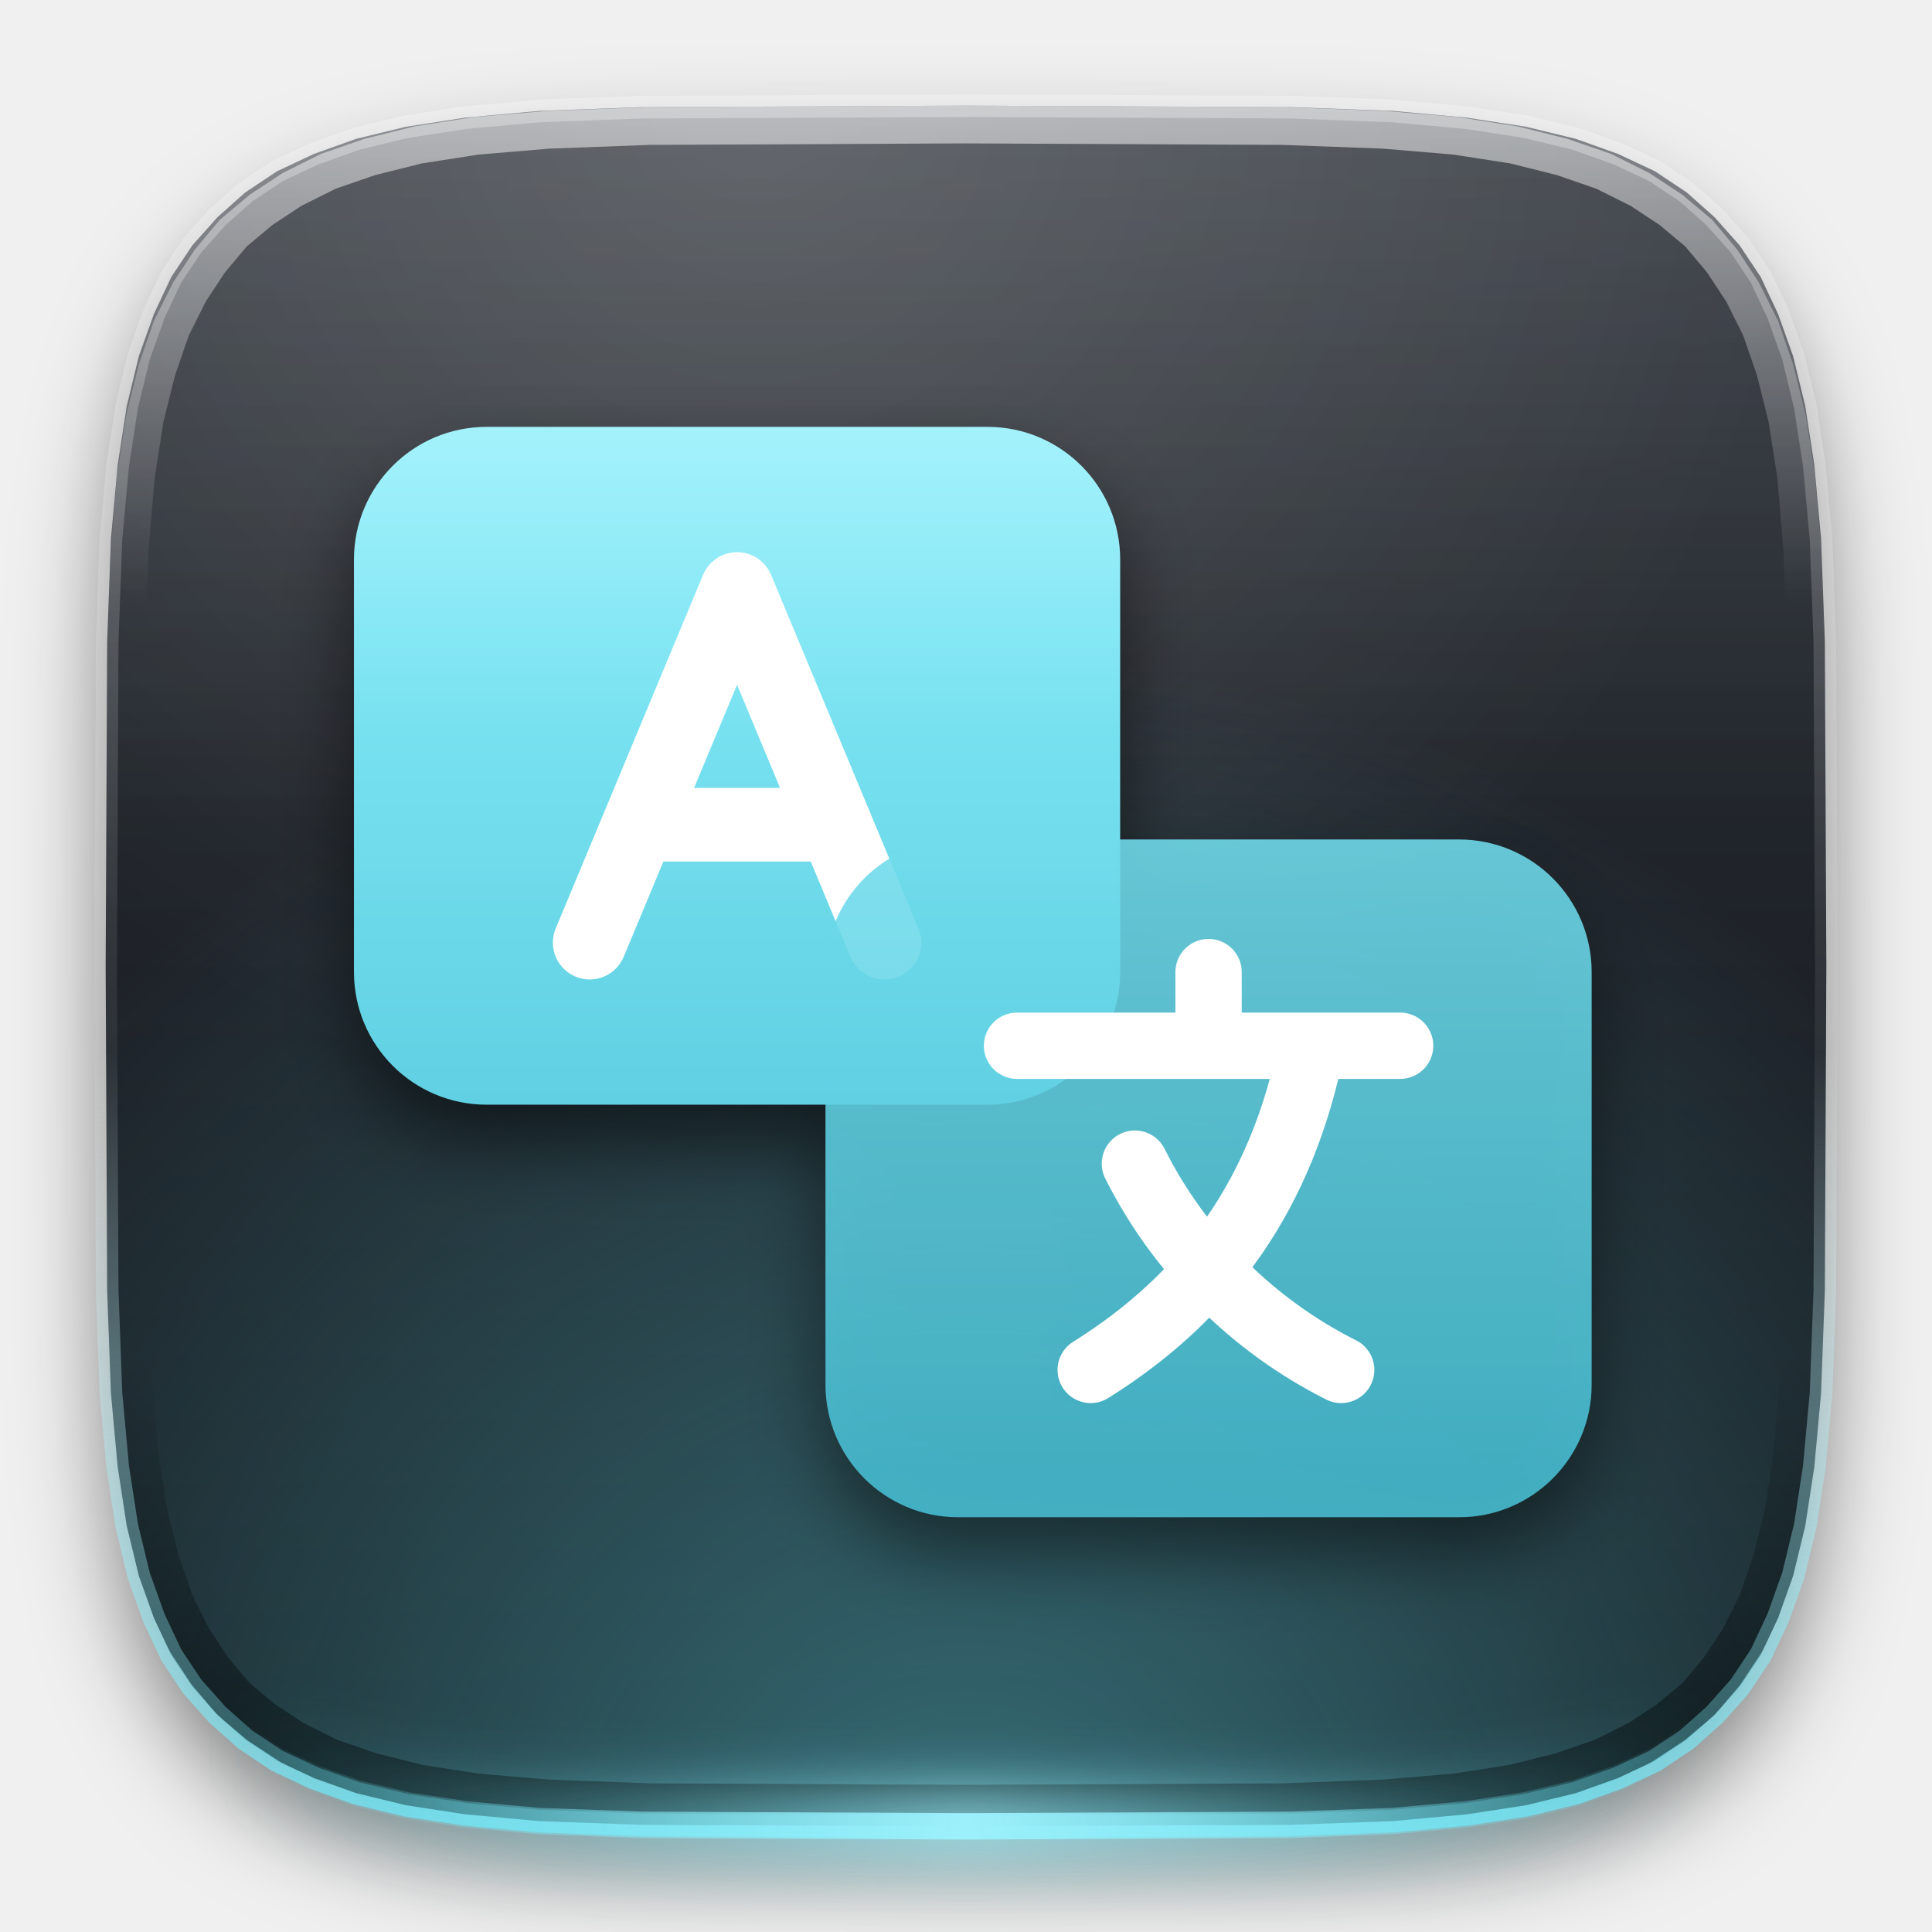
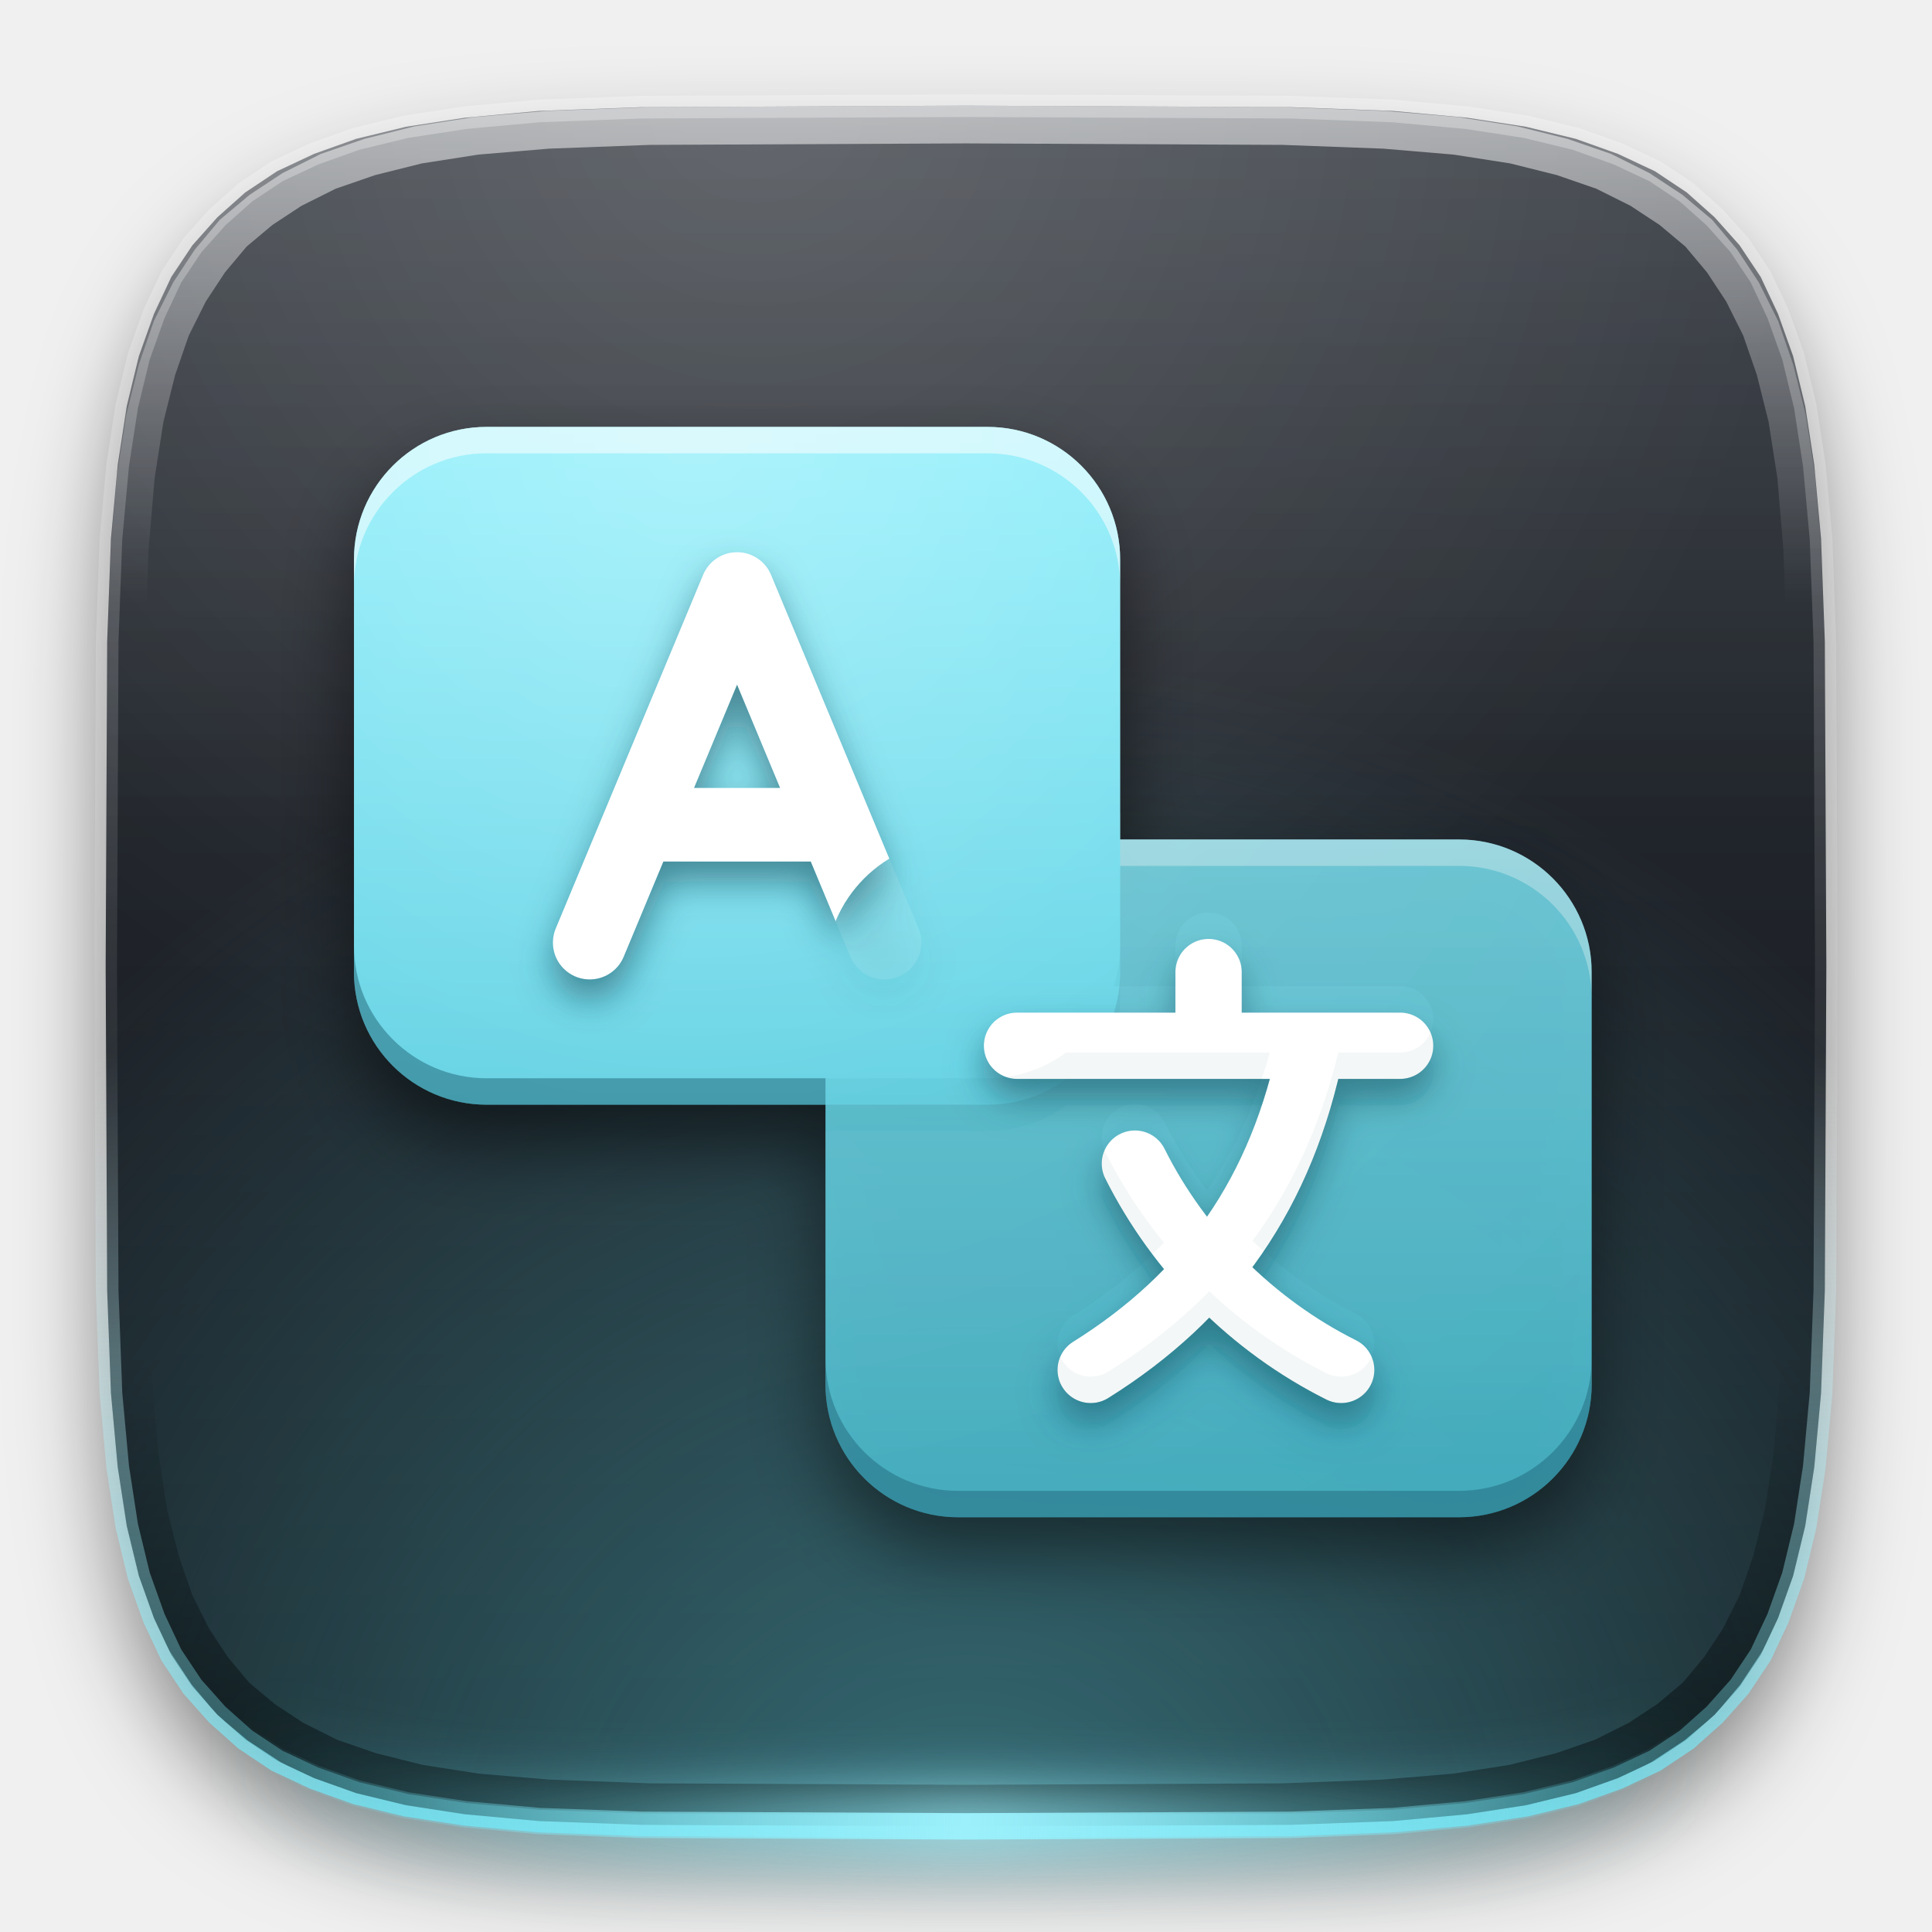
<svg xmlns="http://www.w3.org/2000/svg" viewBox="0 0 256 256" width="256" height="256">
  <defs>
    <linearGradient id="tile" x1="0" y1="0" x2="0" y2="1">
      <stop offset="0" stop-color="#2B3038" />
      <stop offset="1" stop-color="#121519" />
    </linearGradient>
    <radialGradient id="glow" cx=".5" cy="1.04" r=".72">
      <stop offset="0" stop-color="#67E8F9" stop-opacity=".42" />
      <stop offset="1" stop-color="#67E8F9" stop-opacity="0" />
    </radialGradient>
    <linearGradient id="sheen" x1="0" y1="0" x2="0" y2="1">
      <stop offset="0" stop-color="#fff" stop-opacity=".14" />
      <stop offset=".42" stop-color="#fff" stop-opacity="0" />
    </linearGradient>
    <radialGradient id="spec" cx=".38" cy="0" r=".6">
      <stop offset="0" stop-color="#fff" stop-opacity=".16" />
      <stop offset="1" stop-color="#fff" stop-opacity="0" />
    </radialGradient>
    <linearGradient id="rim" x1="0" y1="0" x2="0" y2="1">
      <stop offset="0" stop-color="#fff" stop-opacity=".30" />
      <stop offset=".55" stop-color="#fff" stop-opacity=".06" />
      <stop offset="1" stop-color="#67E8F9" stop-opacity=".75" />
    </linearGradient>
    <linearGradient id="hi" gradientUnits="userSpaceOnUse" x1="0" y1="14" x2="0" y2="80">
      <stop offset="0" stop-color="#fff" stop-opacity=".55" />
      <stop offset="1" stop-color="#fff" stop-opacity="0" />
    </linearGradient>
    <linearGradient id="lo" gradientUnits="userSpaceOnUse" x1="0" y1="180" x2="0" y2="242">
      <stop offset="0" stop-color="#000" stop-opacity="0" />
      <stop offset="1" stop-color="#000" stop-opacity=".55" />
    </linearGradient>
    <filter id="drop" x="-20%" y="-20%" width="140%" height="150%">
      <feGaussianBlur stdDeviation="6" />
      <feOffset dy="6" />
    </filter>
    <clipPath id="inside">
      <path d="M242.0 128.0 L241.8 171.0 L241.3 184.6 L240.4 194.4 L239.2 202.2 L237.6 208.8 L235.6 214.4 L233.3 219.3 L230.5 223.5 L227.2 227.2 L223.5 230.5 L219.3 233.3 L214.4 235.6 L208.8 237.6 L202.2 239.2 L194.4 240.4 L184.6 241.3 L171.0 241.8 L128.0 242.0 L85.0 241.8 L71.4 241.3 L61.6 240.4 L53.8 239.2 L47.2 237.6 L41.6 235.6 L36.7 233.3 L32.5 230.5 L28.8 227.2 L25.5 223.5 L22.7 219.3 L20.4 214.4 L18.4 208.8 L16.8 202.2 L15.6 194.4 L14.7 184.6 L14.2 171.0 L14.0 128.0 L14.2 85.0 L14.7 71.4 L15.6 61.6 L16.8 53.8 L18.4 47.2 L20.4 41.6 L22.7 36.7 L25.5 32.5 L28.8 28.8 L32.5 25.5 L36.7 22.7 L41.6 20.4 L47.2 18.4 L53.8 16.8 L61.6 15.6 L71.4 14.7 L85.0 14.2 L128.0 14.0 L171.0 14.2 L184.6 14.7 L194.4 15.6 L202.2 16.8 L208.8 18.4 L214.4 20.4 L219.3 22.7 L223.5 25.5 L227.2 28.8 L230.5 32.5 L233.3 36.7 L235.6 41.6 L237.6 47.2 L239.2 53.8 L240.4 61.6 L241.3 71.4 L241.8 85.0Z" />
    </clipPath>
    <linearGradient id="ink" x1="0" y1="0" x2="0" y2="1">
      <stop offset="0" stop-color="#A7F2FC" />
      <stop offset="1" stop-color="#67E8F9" />
    </linearGradient>
    <filter id="halo" x="-30%" y="-30%" width="160%" height="160%">
      <feGaussianBlur stdDeviation="9" />
    </filter>
    <filter id="soft" x="-40%" y="-40%" width="180%" height="180%">
      <feGaussianBlur stdDeviation="4" />
    </filter>
    <mask id="shape" maskUnits="userSpaceOnUse" x="0" y="0" width="256" height="256">
      <g transform="translate(3.95 1.90) scale(0.9762)">
        <rect fill="#fff" x="44" y="56" width="104" height="92" rx="18" />
        <path fill="none" stroke="#000" stroke-width="10" stroke-linecap="round" stroke-linejoin="round" d="M76 126l20-48 20 48M83 110h26" />
        <rect fill="#fff" opacity=".88" x="108" y="112" width="104" height="92" rx="18" />
        <path fill="none" stroke="#000" stroke-width="9" stroke-linecap="round" stroke-linejoin="round" d="M134 140h52M160 130v10M144 184c16-10 26-24 30-44M178 184c-12-6-22-16-28-28" />
      </g>
    </mask>
    <linearGradient id="gloss" gradientUnits="userSpaceOnUse" x1="0" y1="56" x2="0" y2="200">
      <stop offset="0" stop-color="#fff" stop-opacity=".62" />
      <stop offset=".42" stop-color="#fff" stop-opacity=".08" />
      <stop offset=".43" stop-color="#fff" stop-opacity="0" />
      <stop offset="1" stop-color="#fff" stop-opacity="0" />
    </linearGradient>
    <linearGradient id="foot" gradientUnits="userSpaceOnUse" x1="0" y1="120" x2="0" y2="206">
      <stop offset="0" stop-color="#000" stop-opacity="0" />
      <stop offset="1" stop-color="#000" stop-opacity=".28" />
    </linearGradient>
    <linearGradient id="ring" gradientUnits="userSpaceOnUse" x1="14" y1="0" x2="242" y2="0">
      <stop offset=".08" stop-color="#67E8F9" stop-opacity="0" />
      <stop offset=".5" stop-color="#9CF0FB" />
      <stop offset=".92" stop-color="#67E8F9" stop-opacity="0" />
    </linearGradient>
    <clipPath id="low">
      <rect x="0" y="196" width="256" height="60" />
    </clipPath>
  </defs>
  <path d="M242.0 128.0 L241.8 171.0 L241.3 184.6 L240.4 194.4 L239.2 202.2 L237.6 208.8 L235.6 214.4 L233.3 219.3 L230.5 223.5 L227.2 227.2 L223.5 230.5 L219.3 233.3 L214.4 235.6 L208.8 237.6 L202.2 239.2 L194.4 240.4 L184.6 241.3 L171.0 241.8 L128.0 242.0 L85.0 241.8 L71.4 241.3 L61.6 240.4 L53.8 239.2 L47.2 237.6 L41.6 235.6 L36.7 233.3 L32.5 230.5 L28.8 227.2 L25.5 223.5 L22.7 219.3 L20.4 214.4 L18.4 208.8 L16.8 202.2 L15.6 194.4 L14.7 184.6 L14.2 171.0 L14.0 128.0 L14.2 85.0 L14.7 71.4 L15.6 61.6 L16.8 53.8 L18.4 47.2 L20.4 41.6 L22.7 36.7 L25.5 32.5 L28.8 28.8 L32.5 25.5 L36.7 22.7 L41.6 20.4 L47.2 18.4 L53.8 16.8 L61.6 15.6 L71.4 14.7 L85.0 14.2 L128.0 14.0 L171.0 14.2 L184.6 14.7 L194.4 15.6 L202.2 16.8 L208.8 18.4 L214.4 20.4 L219.3 22.7 L223.5 25.5 L227.2 28.8 L230.5 32.5 L233.3 36.7 L235.6 41.6 L237.6 47.2 L239.2 53.8 L240.4 61.6 L241.3 71.4 L241.8 85.0Z" fill="#000" opacity=".5" filter="url(#drop)" />
  <path d="M242.0 128.0 L241.8 171.0 L241.3 184.6 L240.4 194.4 L239.2 202.2 L237.6 208.8 L235.6 214.4 L233.3 219.3 L230.5 223.5 L227.2 227.2 L223.5 230.5 L219.3 233.3 L214.4 235.6 L208.8 237.6 L202.2 239.2 L194.4 240.4 L184.6 241.3 L171.0 241.8 L128.0 242.0 L85.0 241.8 L71.4 241.3 L61.6 240.4 L53.8 239.2 L47.2 237.6 L41.6 235.6 L36.7 233.3 L32.5 230.5 L28.8 227.2 L25.5 223.5 L22.7 219.3 L20.4 214.4 L18.4 208.8 L16.8 202.2 L15.6 194.4 L14.7 184.6 L14.2 171.0 L14.0 128.0 L14.2 85.0 L14.7 71.4 L15.6 61.6 L16.8 53.8 L18.4 47.2 L20.4 41.6 L22.7 36.7 L25.5 32.5 L28.8 28.8 L32.5 25.5 L36.7 22.7 L41.6 20.4 L47.2 18.4 L53.8 16.8 L61.6 15.6 L71.4 14.7 L85.0 14.2 L128.0 14.0 L171.0 14.2 L184.6 14.7 L194.4 15.6 L202.2 16.8 L208.8 18.4 L214.4 20.4 L219.3 22.7 L223.5 25.5 L227.2 28.8 L230.5 32.5 L233.3 36.7 L235.6 41.6 L237.6 47.2 L239.2 53.8 L240.4 61.6 L241.3 71.4 L241.8 85.0Z" fill="url(#tile)" />
  <path d="M242.0 128.0 L241.8 171.0 L241.3 184.6 L240.4 194.4 L239.2 202.2 L237.6 208.8 L235.6 214.4 L233.3 219.3 L230.5 223.5 L227.2 227.2 L223.5 230.5 L219.3 233.3 L214.4 235.6 L208.8 237.6 L202.2 239.2 L194.4 240.4 L184.6 241.3 L171.0 241.8 L128.0 242.0 L85.0 241.8 L71.4 241.3 L61.6 240.4 L53.8 239.2 L47.2 237.6 L41.6 235.6 L36.7 233.3 L32.5 230.5 L28.8 227.2 L25.5 223.5 L22.7 219.3 L20.4 214.4 L18.4 208.8 L16.8 202.2 L15.6 194.4 L14.7 184.6 L14.2 171.0 L14.0 128.0 L14.2 85.0 L14.7 71.4 L15.6 61.6 L16.8 53.8 L18.4 47.2 L20.4 41.6 L22.7 36.7 L25.5 32.5 L28.8 28.8 L32.5 25.5 L36.7 22.7 L41.6 20.4 L47.2 18.4 L53.8 16.8 L61.6 15.6 L71.4 14.7 L85.0 14.2 L128.0 14.0 L171.0 14.2 L184.6 14.7 L194.4 15.6 L202.2 16.8 L208.8 18.4 L214.4 20.4 L219.3 22.7 L223.5 25.5 L227.2 28.8 L230.5 32.5 L233.3 36.7 L235.6 41.6 L237.6 47.2 L239.2 53.8 L240.4 61.6 L241.3 71.4 L241.8 85.0Z" fill="url(#spec)" />
  <path d="M242.0 128.0 L241.8 171.0 L241.3 184.6 L240.4 194.4 L239.2 202.2 L237.6 208.8 L235.6 214.4 L233.3 219.3 L230.5 223.5 L227.2 227.2 L223.5 230.5 L219.3 233.3 L214.4 235.6 L208.8 237.6 L202.2 239.2 L194.4 240.4 L184.6 241.3 L171.0 241.8 L128.0 242.0 L85.0 241.8 L71.4 241.3 L61.6 240.4 L53.8 239.2 L47.2 237.6 L41.6 235.6 L36.7 233.3 L32.5 230.5 L28.8 227.2 L25.5 223.5 L22.7 219.3 L20.4 214.4 L18.4 208.8 L16.8 202.2 L15.6 194.4 L14.7 184.6 L14.2 171.0 L14.0 128.0 L14.2 85.0 L14.7 71.4 L15.6 61.6 L16.8 53.8 L18.4 47.2 L20.4 41.6 L22.7 36.7 L25.5 32.5 L28.8 28.8 L32.5 25.5 L36.7 22.7 L41.6 20.4 L47.2 18.4 L53.8 16.8 L61.6 15.6 L71.4 14.7 L85.0 14.2 L128.0 14.0 L171.0 14.2 L184.6 14.7 L194.4 15.6 L202.2 16.8 L208.8 18.4 L214.4 20.4 L219.3 22.7 L223.5 25.5 L227.2 28.8 L230.5 32.5 L233.3 36.7 L235.6 41.6 L237.6 47.2 L239.2 53.8 L240.4 61.6 L241.3 71.4 L241.8 85.0Z" fill="url(#glow)" />
  <path d="M242.0 128.0 L241.8 171.0 L241.3 184.6 L240.4 194.4 L239.2 202.2 L237.6 208.8 L235.6 214.4 L233.3 219.3 L230.5 223.5 L227.2 227.2 L223.5 230.5 L219.3 233.3 L214.4 235.6 L208.8 237.6 L202.2 239.2 L194.4 240.4 L184.6 241.3 L171.0 241.8 L128.0 242.0 L85.0 241.8 L71.4 241.3 L61.6 240.4 L53.8 239.2 L47.2 237.6 L41.6 235.6 L36.7 233.3 L32.5 230.5 L28.8 227.2 L25.5 223.5 L22.7 219.3 L20.4 214.4 L18.4 208.8 L16.8 202.2 L15.6 194.4 L14.7 184.6 L14.2 171.0 L14.0 128.0 L14.2 85.0 L14.7 71.4 L15.6 61.6 L16.8 53.8 L18.4 47.2 L20.4 41.6 L22.7 36.7 L25.5 32.5 L28.8 28.8 L32.5 25.5 L36.7 22.7 L41.6 20.4 L47.2 18.4 L53.8 16.8 L61.6 15.6 L71.4 14.7 L85.0 14.2 L128.0 14.0 L171.0 14.2 L184.6 14.7 L194.4 15.6 L202.2 16.8 L208.8 18.4 L214.4 20.4 L219.3 22.7 L223.5 25.5 L227.2 28.8 L230.5 32.5 L233.3 36.7 L235.6 41.6 L237.6 47.2 L239.2 53.8 L240.4 61.6 L241.3 71.4 L241.8 85.0Z" fill="url(#sheen)" />
  <g>
    <defs>
      <linearGradient id="solid" gradientUnits="userSpaceOnUse" x1="0" y1="60" x2="0" y2="200">
        <stop offset="0" stop-color="#88EDFA" />
        <stop offset="1" stop-color="#48BFD4" />
      </linearGradient>
      <linearGradient id="paper" gradientUnits="userSpaceOnUse" x1="0" y1="60" x2="0" y2="200">
        <stop offset="0" stop-color="#FFFFFF" />
        <stop offset="1" stop-color="#DADDE3" />
      </linearGradient>
      <filter id="under" x="-30%" y="-30%" width="160%" height="170%">
        <feGaussianBlur stdDeviation="5" />
        <feOffset dy="5" />
      </filter>
-       <linearGradient id="edge" gradientUnits="userSpaceOnUse" x1="0" y1="56" x2="0" y2="96">
-         <stop offset="0" stop-color="#fff" stop-opacity=".45" />
+       <filter id="lift" x="-20%" y="-20%" width="140%" height="140%">
+         <feGaussianBlur stdDeviation="2.4" />
+         <feOffset dy="2.6" />
+       </filter>
+       <radialGradient id="light" gradientUnits="userSpaceOnUse" cx="92" cy="58" r="170">
+         <stop offset="0" stop-color="#fff" stop-opacity=".30" />
+         <stop offset=".55" stop-color="#fff" stop-opacity=".05" />
        <stop offset="1" stop-color="#fff" stop-opacity="0" />
+       </radialGradient>
+       <linearGradient id="toplit" gradientUnits="userSpaceOnUse" x1="0" y1="40" x2="0" y2="216">
+         <stop offset="0" stop-color="#fff" stop-opacity=".85" />
+         <stop offset="1" stop-color="#fff" stop-opacity=".25" />
      </linearGradient>
+       <mask id="every" maskUnits="userSpaceOnUse" x="0" y="0" width="256" height="256">
+         <g transform="translate(3.95 1.90) scale(0.9762)">
+           <rect fill="#fff" x="44" y="56" width="104" height="92" rx="18" />
+           <path fill="none" stroke="#fff" stroke-width="10" stroke-linecap="round" stroke-linejoin="round" d="M76 126l20-48 20 48M83 110h26" />
+           <rect fill="#fff" opacity=".88" x="108" y="112" width="104" height="92" rx="18" />
+           <path fill="none" stroke="#fff" stroke-width="9" stroke-linecap="round" stroke-linejoin="round" d="M134 140h52M160 130v10M144 184c16-10 26-24 30-44M178 184c-12-6-22-16-28-28" />
+         </g>
+       </mask>
+       <mask id="body" maskUnits="userSpaceOnUse" x="0" y="0" width="256" height="256">
+         <g transform="translate(3.95 1.90) scale(0.9762)">
+           <rect fill="#fff" x="44" y="56" width="104" height="92" rx="18" />
+           <path fill="none" stroke="#000" stroke-width="10" stroke-linecap="round" stroke-linejoin="round" d="M76 126l20-48 20 48M83 110h26" />
+           <rect fill="#fff" opacity=".88" x="108" y="112" width="104" height="92" rx="18" />
+           <path fill="none" stroke="#000" stroke-width="9" stroke-linecap="round" stroke-linejoin="round" d="M134 140h52M160 130v10M144 184c16-10 26-24 30-44M178 184c-12-6-22-16-28-28" />
+         </g>
+       </mask>
+       <mask id="detail" maskUnits="userSpaceOnUse" x="0" y="0" width="256" height="256">
+         <g transform="translate(3.95 1.90) scale(0.9762)">
+           <rect fill="#000" x="44" y="56" width="104" height="92" rx="18" />
+           <path fill="none" stroke="#fff" stroke-width="10" stroke-linecap="round" stroke-linejoin="round" d="M76 126l20-48 20 48M83 110h26" />
+           <rect fill="#000" opacity=".88" x="108" y="112" width="104" height="92" rx="18" />
+           <path fill="none" stroke="#fff" stroke-width="9" stroke-linecap="round" stroke-linejoin="round" d="M134 140h52M160 130v10M144 184c16-10 26-24 30-44M178 184c-12-6-22-16-28-28" />
+         </g>
+       </mask>
+       <mask id="top" maskUnits="userSpaceOnUse" x="0" y="0" width="256" height="256">
+         <g transform="translate(3.95 1.90) scale(0.9762)">
+           <rect fill="#fff" x="44" y="56" width="104" height="92" rx="18" />
+           <path fill="none" stroke="#fff" stroke-width="10" stroke-linecap="round" stroke-linejoin="round" d="M76 126l20-48 20 48M83 110h26" />
+           <rect fill="#fff" opacity=".88" x="108" y="112" width="104" height="92" rx="18" />
+           <path fill="none" stroke="#fff" stroke-width="9" stroke-linecap="round" stroke-linejoin="round" d="M134 140h52M160 130v10M144 184c16-10 26-24 30-44M178 184c-12-6-22-16-28-28" />
+         </g>
+         <g transform="translate(0 3.5)">
+           <g transform="translate(3.95 1.90) scale(0.9762)">
+             <rect fill="#000" x="44" y="56" width="104" height="92" rx="18" />
+             <path fill="none" stroke="#000" stroke-width="10" stroke-linecap="round" stroke-linejoin="round" d="M76 126l20-48 20 48M83 110h26" />
+             <rect fill="#000" opacity=".88" x="108" y="112" width="104" height="92" rx="18" />
+             <path fill="none" stroke="#000" stroke-width="9" stroke-linecap="round" stroke-linejoin="round" d="M134 140h52M160 130v10M144 184c16-10 26-24 30-44M178 184c-12-6-22-16-28-28" />
+           </g>
+         </g>
+       </mask>
+       <mask id="base" maskUnits="userSpaceOnUse" x="0" y="0" width="256" height="256">
+         <g transform="translate(3.95 1.90) scale(0.9762)">
+           <rect fill="#fff" x="44" y="56" width="104" height="92" rx="18" />
+           <path fill="none" stroke="#fff" stroke-width="10" stroke-linecap="round" stroke-linejoin="round" d="M76 126l20-48 20 48M83 110h26" />
+           <rect fill="#fff" opacity=".88" x="108" y="112" width="104" height="92" rx="18" />
+           <path fill="none" stroke="#fff" stroke-width="9" stroke-linecap="round" stroke-linejoin="round" d="M134 140h52M160 130v10M144 184c16-10 26-24 30-44M178 184c-12-6-22-16-28-28" />
+         </g>
+         <g transform="translate(0 -3.5)">
+           <g transform="translate(3.95 1.90) scale(0.9762)">
+             <rect fill="#000" x="44" y="56" width="104" height="92" rx="18" />
+             <path fill="none" stroke="#000" stroke-width="10" stroke-linecap="round" stroke-linejoin="round" d="M76 126l20-48 20 48M83 110h26" />
+             <rect fill="#000" opacity=".88" x="108" y="112" width="104" height="92" rx="18" />
+             <path fill="none" stroke="#000" stroke-width="9" stroke-linecap="round" stroke-linejoin="round" d="M134 140h52M160 130v10M144 184c16-10 26-24 30-44M178 184c-12-6-22-16-28-28" />
+           </g>
+         </g>
+       </mask>
    </defs>
    <g opacity=".55" filter="url(#under)">
      <g transform="translate(3.95 1.90) scale(0.9762)">
        <rect fill="#000" x="44" y="56" width="104" height="92" rx="18" />
        <path fill="none" stroke="#000" stroke-width="10" stroke-linecap="round" stroke-linejoin="round" d="M76 126l20-48 20 48M83 110h26" />
        <rect fill="#000" opacity=".88" x="108" y="112" width="104" height="92" rx="18" />
        <path fill="none" stroke="#000" stroke-width="9" stroke-linecap="round" stroke-linejoin="round" d="M134 140h52M160 130v10M144 184c16-10 26-24 30-44M178 184c-12-6-22-16-28-28" />
      </g>
    </g>
    <g transform="translate(3.95 1.90) scale(0.9762)">
      <rect fill="url(#solid)" x="44" y="56" width="104" height="92" rx="18" />
      <path fill="none" stroke="#FFFFFF" stroke-width="10" stroke-linecap="round" stroke-linejoin="round" d="M76 126l20-48 20 48M83 110h26" />
      <rect fill="url(#solid)" opacity=".88" x="108" y="112" width="104" height="92" rx="18" />
      <path fill="none" stroke="#FFFFFF" stroke-width="9" stroke-linecap="round" stroke-linejoin="round" d="M134 140h52M160 130v10M144 184c16-10 26-24 30-44M178 184c-12-6-22-16-28-28" />
    </g>
-     <rect width="256" height="256" fill="url(#edge)" mask="url(#shape)" opacity=".5" />
+     <rect width="256" height="256" fill="url(#light)" mask="url(#body)" />
+     <g mask="url(#body)">
+       <g filter="url(#lift)" opacity=".55">
+         <rect width="256" height="256" fill="#08404F" mask="url(#detail)" />
+       </g>
+     </g>
+     <rect width="256" height="256" fill="url(#toplit)" mask="url(#top)" opacity=".7" />
+     <rect width="256" height="256" fill="#08404F" mask="url(#base)" opacity=".38" />
  </g>
  <path d="M242.0 128.0 L241.8 171.0 L241.3 184.6 L240.4 194.4 L239.2 202.2 L237.6 208.8 L235.6 214.4 L233.3 219.3 L230.5 223.5 L227.2 227.2 L223.5 230.5 L219.3 233.3 L214.4 235.6 L208.8 237.6 L202.2 239.2 L194.4 240.4 L184.6 241.3 L171.0 241.8 L128.0 242.0 L85.0 241.8 L71.4 241.3 L61.6 240.4 L53.8 239.2 L47.2 237.6 L41.6 235.6 L36.7 233.3 L32.5 230.5 L28.8 227.2 L25.5 223.5 L22.7 219.3 L20.4 214.4 L18.4 208.8 L16.8 202.2 L15.6 194.4 L14.7 184.6 L14.2 171.0 L14.0 128.0 L14.2 85.0 L14.7 71.4 L15.6 61.6 L16.8 53.8 L18.4 47.2 L20.4 41.6 L22.7 36.7 L25.5 32.5 L28.8 28.8 L32.5 25.5 L36.7 22.7 L41.6 20.4 L47.2 18.4 L53.8 16.8 L61.6 15.6 L71.4 14.7 L85.0 14.2 L128.0 14.0 L171.0 14.2 L184.6 14.7 L194.4 15.6 L202.2 16.8 L208.8 18.4 L214.4 20.4 L219.3 22.7 L223.5 25.5 L227.2 28.8 L230.5 32.5 L233.3 36.7 L235.6 41.6 L237.6 47.2 L239.2 53.8 L240.4 61.6 L241.3 71.4 L241.8 85.0Z" fill="none" stroke="url(#rim)" stroke-width="3" />
  <g clip-path="url(#inside)">
    <path d="M239.5 128.0 L239.3 170.0 L238.8 183.4 L238.0 192.9 L236.8 200.6 L235.2 207.0 L233.3 212.5 L230.9 217.3 L228.2 221.4 L225.1 225.1 L221.4 228.2 L217.3 230.9 L212.5 233.3 L207.0 235.2 L200.6 236.8 L192.9 238.0 L183.4 238.8 L170.0 239.3 L128.0 239.5 L86.0 239.3 L72.6 238.8 L63.1 238.0 L55.4 236.8 L49.0 235.2 L43.5 233.3 L38.7 230.9 L34.6 228.2 L30.9 225.1 L27.8 221.4 L25.1 217.3 L22.7 212.5 L20.8 207.0 L19.2 200.6 L18.0 192.9 L17.2 183.4 L16.7 170.0 L16.5 128.0 L16.7 86.0 L17.2 72.6 L18.0 63.1 L19.2 55.4 L20.8 49.0 L22.7 43.5 L25.1 38.7 L27.8 34.6 L30.9 30.9 L34.6 27.8 L38.7 25.1 L43.5 22.7 L49.0 20.8 L55.4 19.2 L63.1 18.0 L72.6 17.2 L86.0 16.7 L128.0 16.5 L170.0 16.7 L183.4 17.2 L192.9 18.0 L200.6 19.2 L207.0 20.8 L212.5 22.7 L217.3 25.1 L221.4 27.8 L225.1 30.9 L228.2 34.6 L230.9 38.7 L233.3 43.5 L235.2 49.0 L236.8 55.4 L238.0 63.1 L238.8 72.6 L239.3 86.0Z" fill="none" stroke="url(#hi)" stroke-width="5" />
    <path d="M239.5 128.0 L239.3 170.0 L238.8 183.4 L238.0 192.9 L236.8 200.6 L235.2 207.0 L233.3 212.5 L230.9 217.3 L228.2 221.4 L225.1 225.1 L221.4 228.2 L217.3 230.9 L212.5 233.3 L207.0 235.2 L200.6 236.8 L192.9 238.0 L183.4 238.8 L170.0 239.3 L128.0 239.5 L86.0 239.3 L72.6 238.8 L63.1 238.0 L55.4 236.8 L49.0 235.2 L43.5 233.3 L38.7 230.9 L34.6 228.2 L30.9 225.1 L27.8 221.4 L25.1 217.3 L22.7 212.5 L20.8 207.0 L19.2 200.6 L18.0 192.9 L17.2 183.4 L16.7 170.0 L16.5 128.0 L16.7 86.0 L17.2 72.6 L18.0 63.1 L19.2 55.4 L20.8 49.0 L22.7 43.5 L25.1 38.7 L27.8 34.6 L30.9 30.9 L34.6 27.8 L38.7 25.1 L43.5 22.7 L49.0 20.8 L55.4 19.2 L63.1 18.0 L72.6 17.2 L86.0 16.7 L128.0 16.5 L170.0 16.7 L183.4 17.2 L192.9 18.0 L200.6 19.2 L207.0 20.8 L212.5 22.7 L217.3 25.1 L221.4 27.8 L225.1 30.9 L228.2 34.6 L230.9 38.7 L233.3 43.5 L235.2 49.0 L236.8 55.4 L238.0 63.1 L238.8 72.6 L239.3 86.0Z" fill="none" stroke="url(#lo)" stroke-width="6" />
  </g>
  <g clip-path="url(#low)">
    <path d="M242.0 128.0 L241.8 171.0 L241.3 184.6 L240.4 194.4 L239.2 202.2 L237.6 208.8 L235.6 214.4 L233.3 219.3 L230.5 223.5 L227.2 227.2 L223.5 230.5 L219.3 233.3 L214.4 235.6 L208.8 237.6 L202.2 239.2 L194.4 240.4 L184.6 241.3 L171.0 241.8 L128.0 242.0 L85.0 241.8 L71.4 241.3 L61.6 240.4 L53.8 239.2 L47.2 237.6 L41.6 235.6 L36.7 233.3 L32.5 230.5 L28.8 227.2 L25.5 223.5 L22.7 219.3 L20.4 214.4 L18.4 208.8 L16.8 202.2 L15.6 194.4 L14.7 184.6 L14.2 171.0 L14.0 128.0 L14.2 85.0 L14.7 71.4 L15.6 61.6 L16.8 53.8 L18.4 47.2 L20.4 41.6 L22.7 36.7 L25.5 32.5 L28.8 28.8 L32.5 25.5 L36.7 22.7 L41.6 20.4 L47.2 18.4 L53.8 16.8 L61.6 15.6 L71.4 14.7 L85.0 14.2 L128.0 14.0 L171.0 14.2 L184.6 14.7 L194.4 15.6 L202.2 16.8 L208.8 18.4 L214.4 20.4 L219.3 22.7 L223.5 25.5 L227.2 28.8 L230.5 32.5 L233.3 36.7 L235.6 41.6 L237.6 47.2 L239.2 53.8 L240.4 61.6 L241.3 71.4 L241.8 85.0Z" fill="none" stroke="url(#ring)" stroke-width="9" filter="url(#soft)" opacity=".9" />
    <path d="M242.0 128.0 L241.8 171.0 L241.3 184.6 L240.4 194.4 L239.2 202.2 L237.6 208.8 L235.6 214.4 L233.3 219.3 L230.5 223.5 L227.2 227.2 L223.5 230.5 L219.3 233.3 L214.4 235.6 L208.8 237.6 L202.2 239.2 L194.4 240.4 L184.6 241.3 L171.0 241.8 L128.0 242.0 L85.0 241.8 L71.4 241.3 L61.6 240.4 L53.8 239.2 L47.2 237.6 L41.6 235.6 L36.7 233.3 L32.5 230.5 L28.8 227.2 L25.5 223.5 L22.7 219.3 L20.4 214.4 L18.4 208.8 L16.8 202.2 L15.6 194.4 L14.7 184.6 L14.2 171.0 L14.0 128.0 L14.2 85.0 L14.7 71.4 L15.6 61.6 L16.8 53.8 L18.4 47.2 L20.4 41.6 L22.7 36.7 L25.5 32.5 L28.8 28.8 L32.5 25.5 L36.7 22.7 L41.6 20.4 L47.2 18.4 L53.8 16.8 L61.6 15.6 L71.4 14.7 L85.0 14.2 L128.0 14.0 L171.0 14.2 L184.6 14.7 L194.4 15.6 L202.2 16.8 L208.8 18.4 L214.4 20.4 L219.3 22.7 L223.5 25.5 L227.2 28.8 L230.5 32.5 L233.3 36.7 L235.6 41.6 L237.6 47.2 L239.2 53.8 L240.4 61.6 L241.3 71.4 L241.8 85.0Z" fill="none" stroke="url(#ring)" stroke-width="3.5" />
  </g>
</svg>
